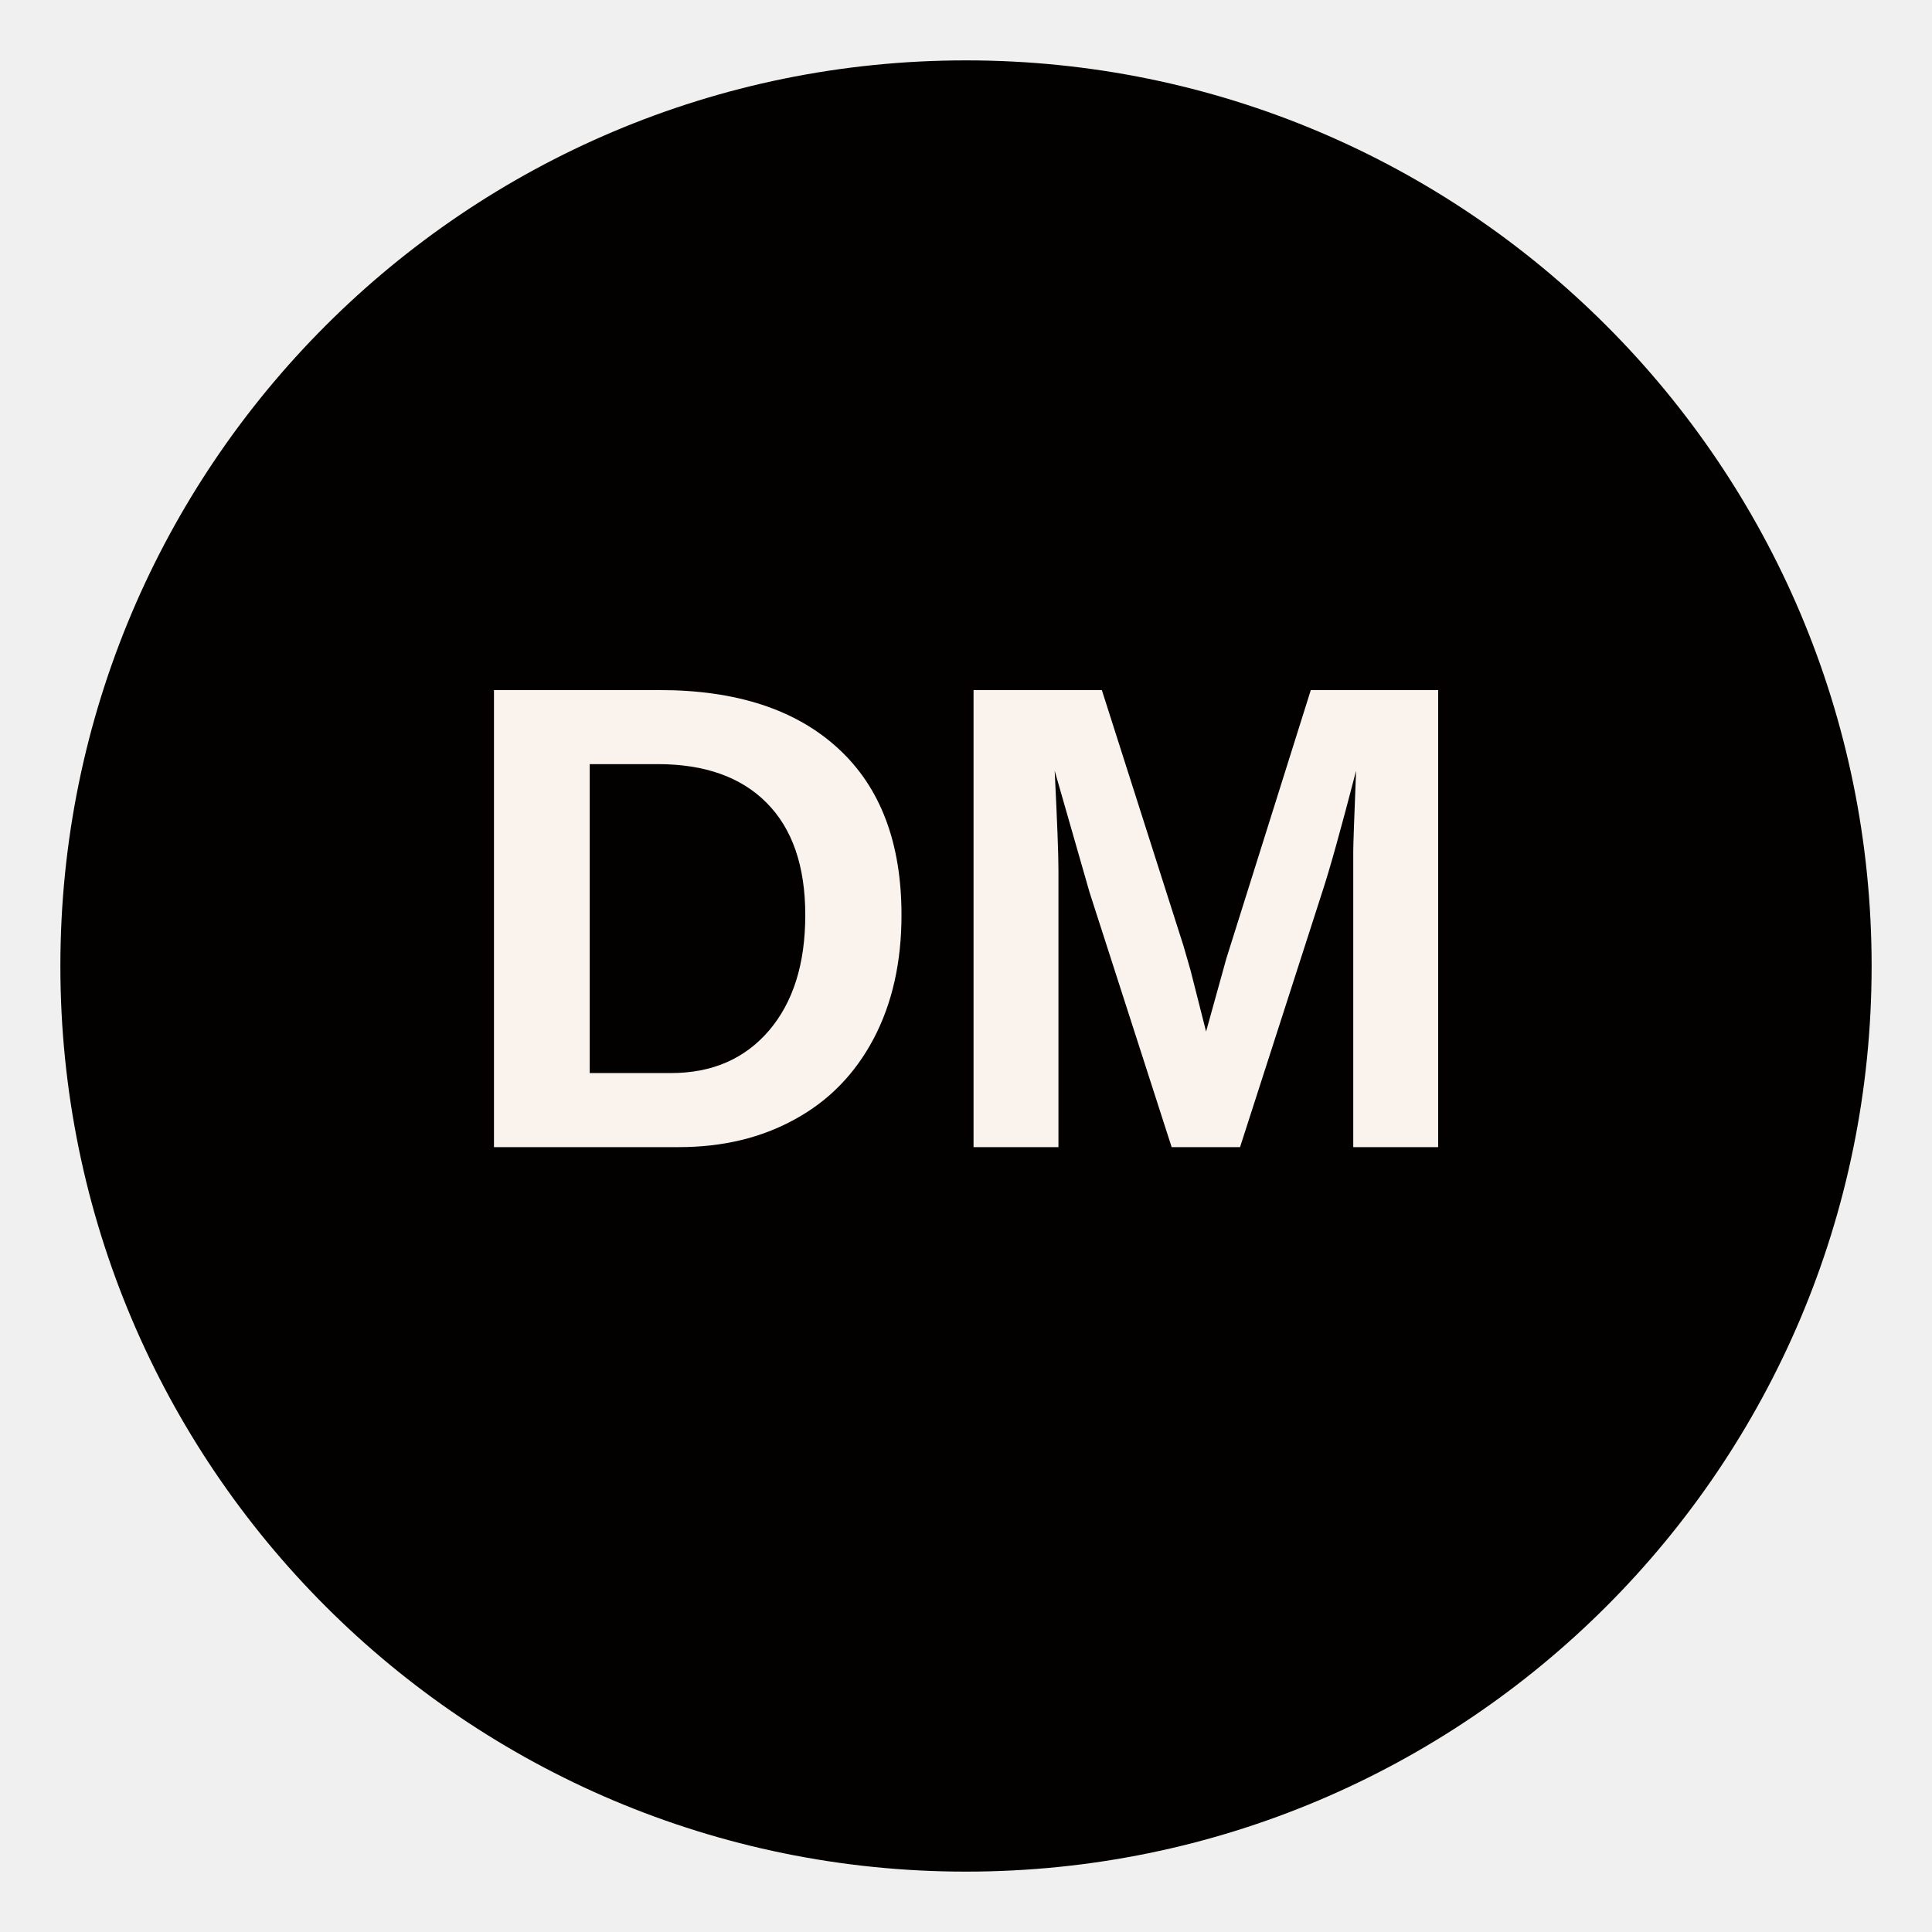
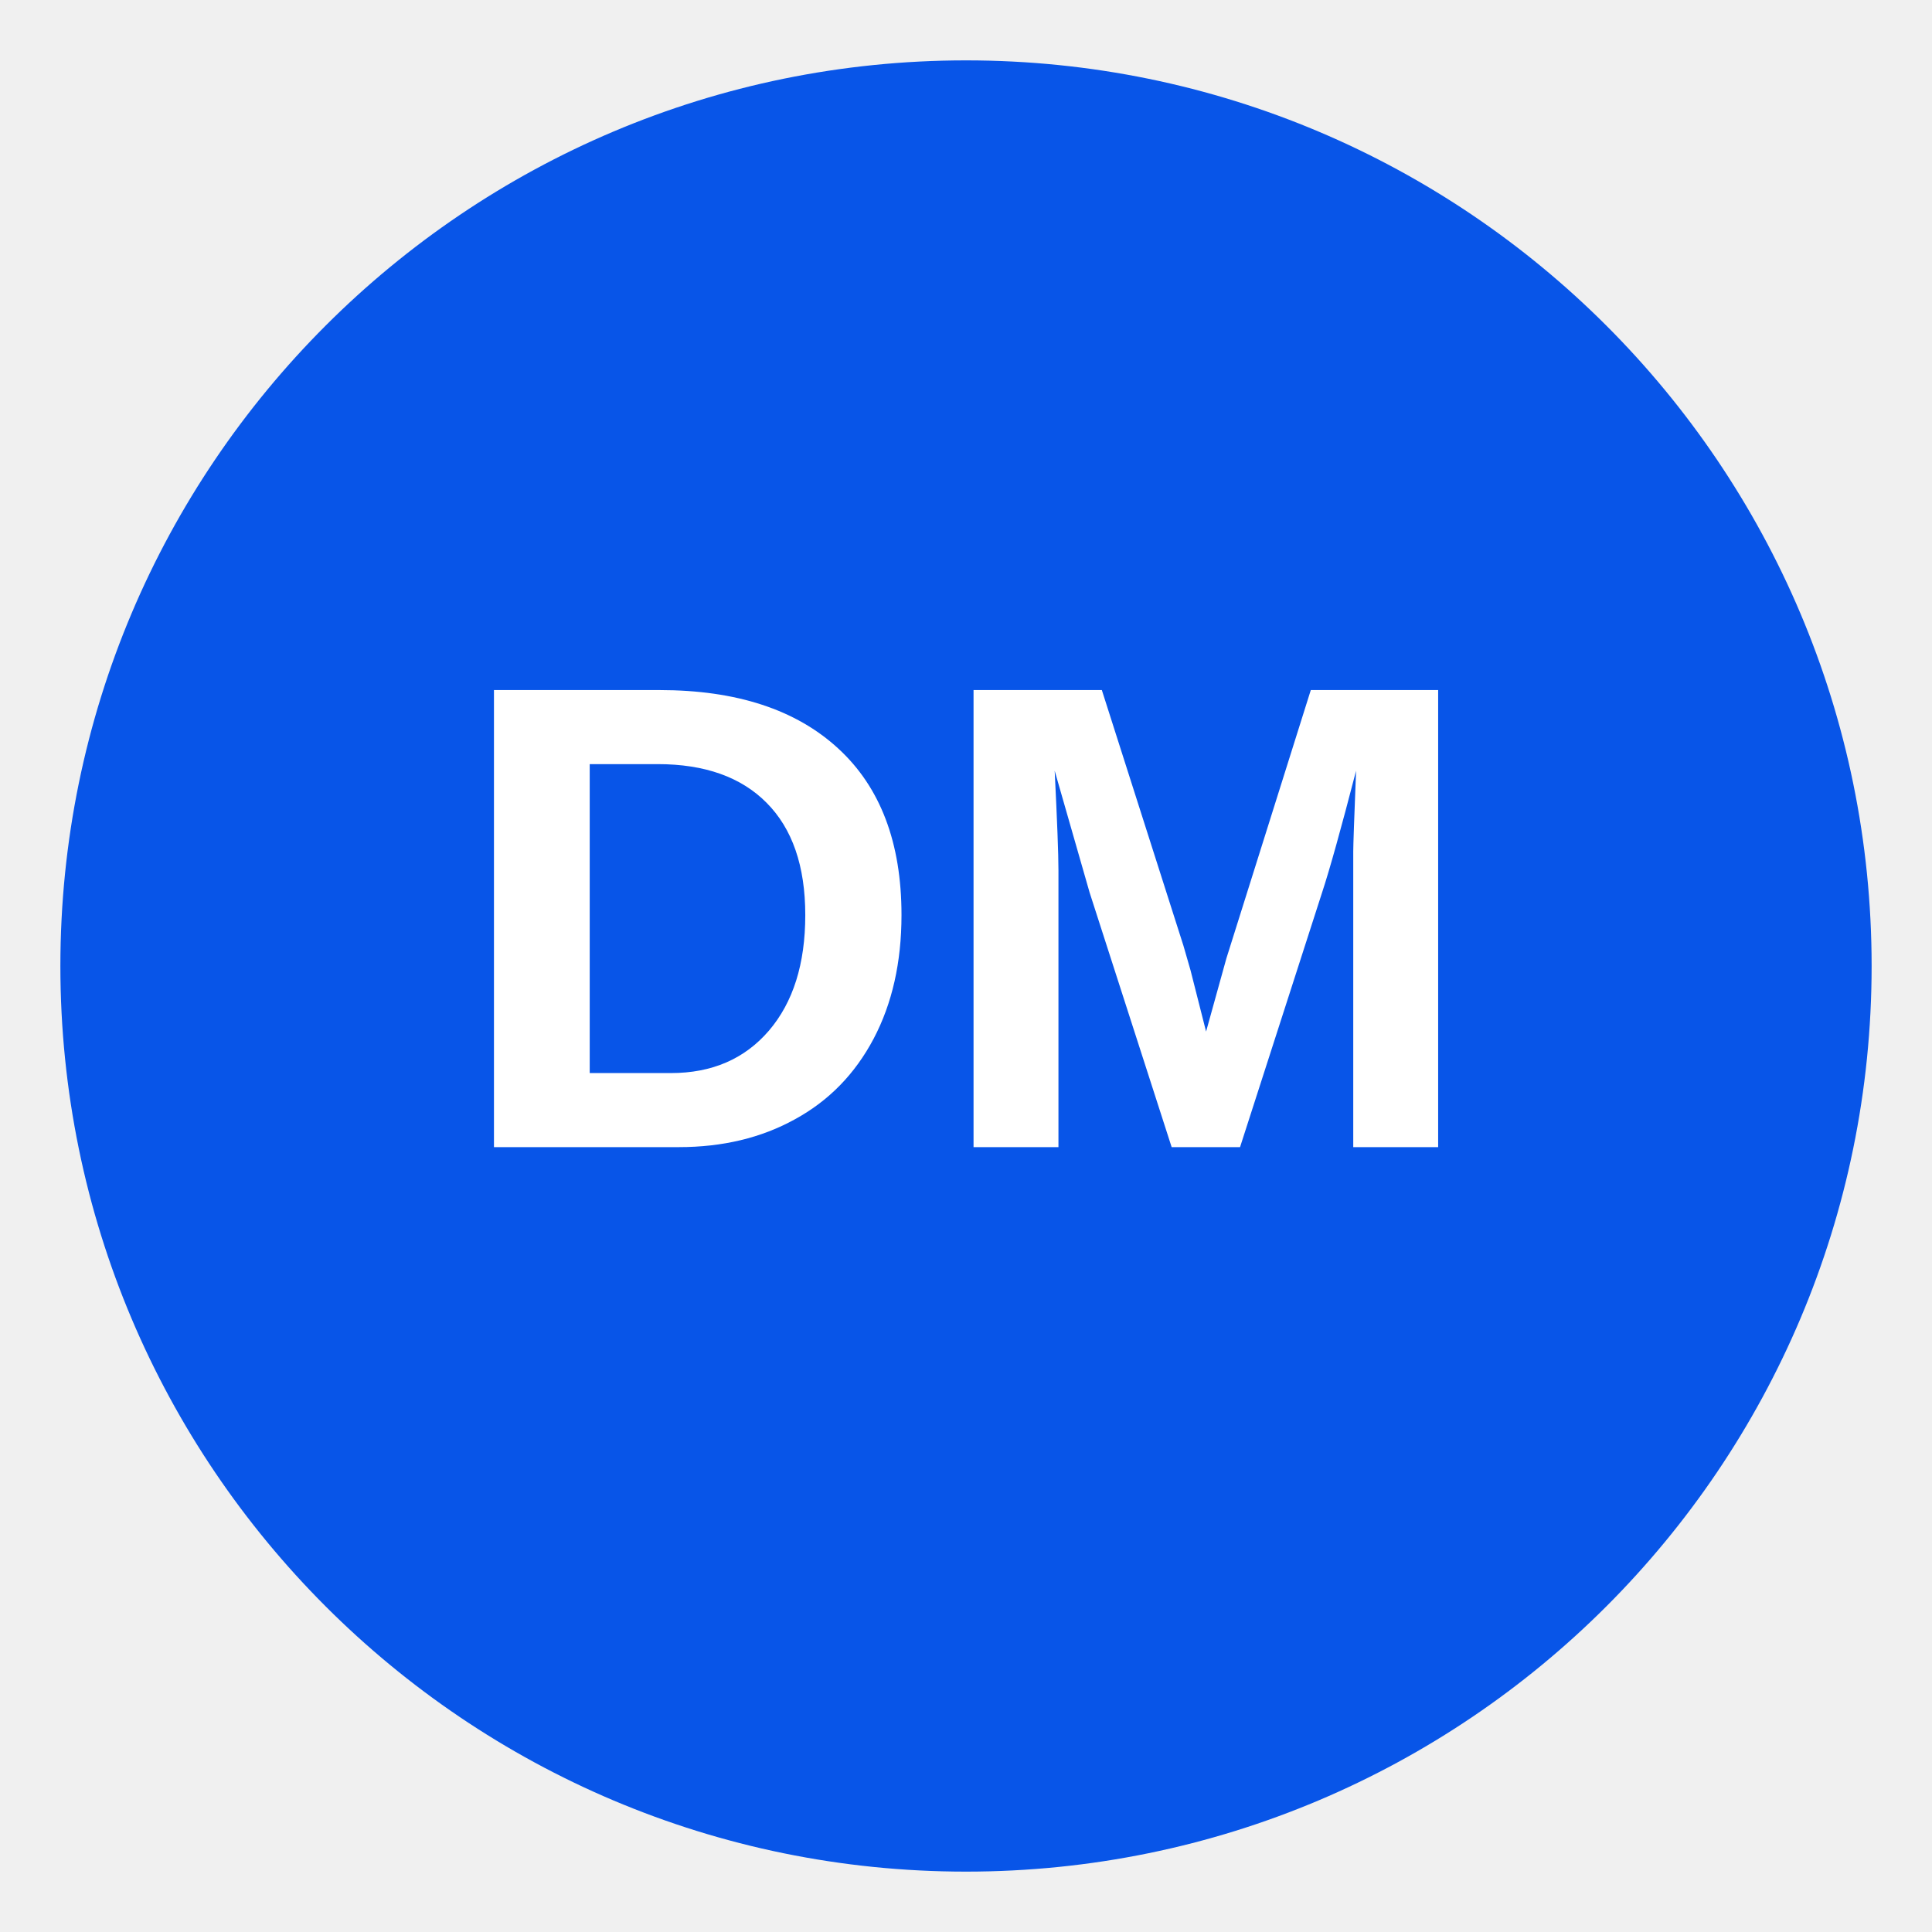
<svg xmlns="http://www.w3.org/2000/svg" viewBox="0 0 64 64" role="img" aria-label="DM">
-   <circle cx="32" cy="32" r="30" fill="#030100" />
-   <text x="32" y="38" text-anchor="middle" fill="#FAF2ED" font-family="Arial, Helvetica, sans-serif" font-size="22" font-weight="800">DM</text>
+   <circle cx="32" cy="32" r="30" fill="#0855E8" />
+   <text x="32" y="38" text-anchor="middle" fill="#FFFFFF" font-family="Arial, Helvetica, sans-serif" font-size="22" font-weight="800">DM</text>
</svg>
